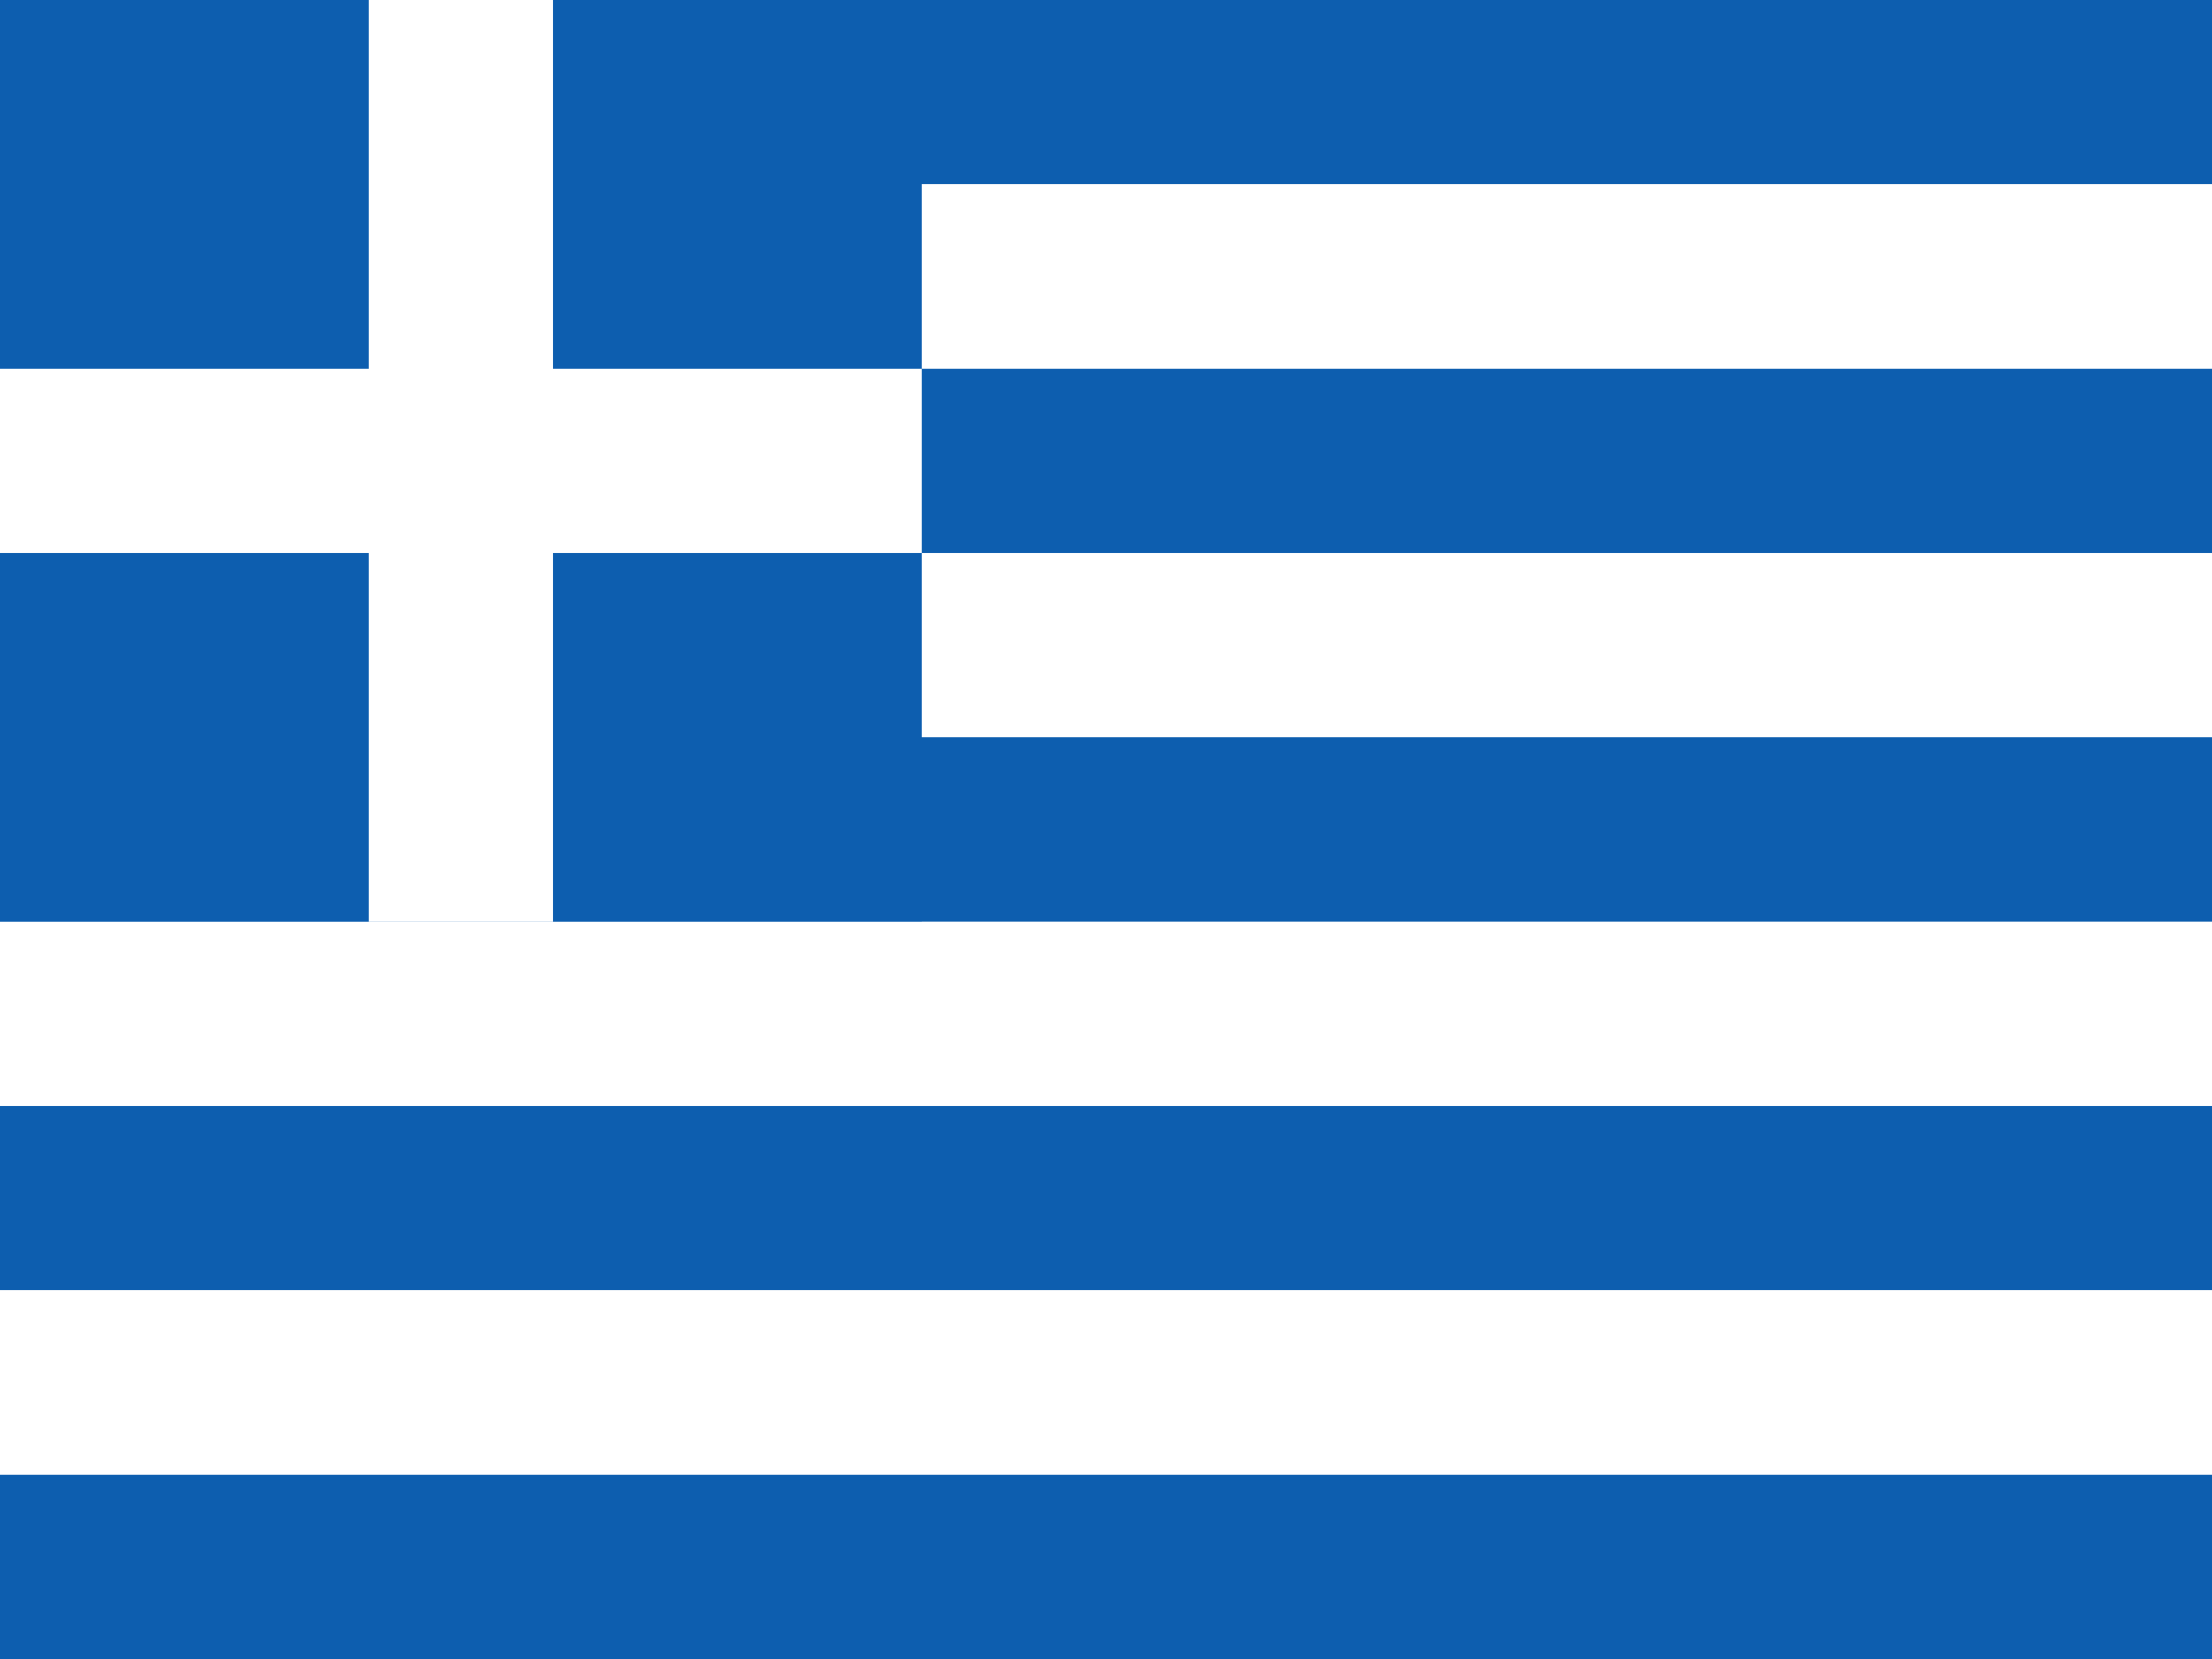
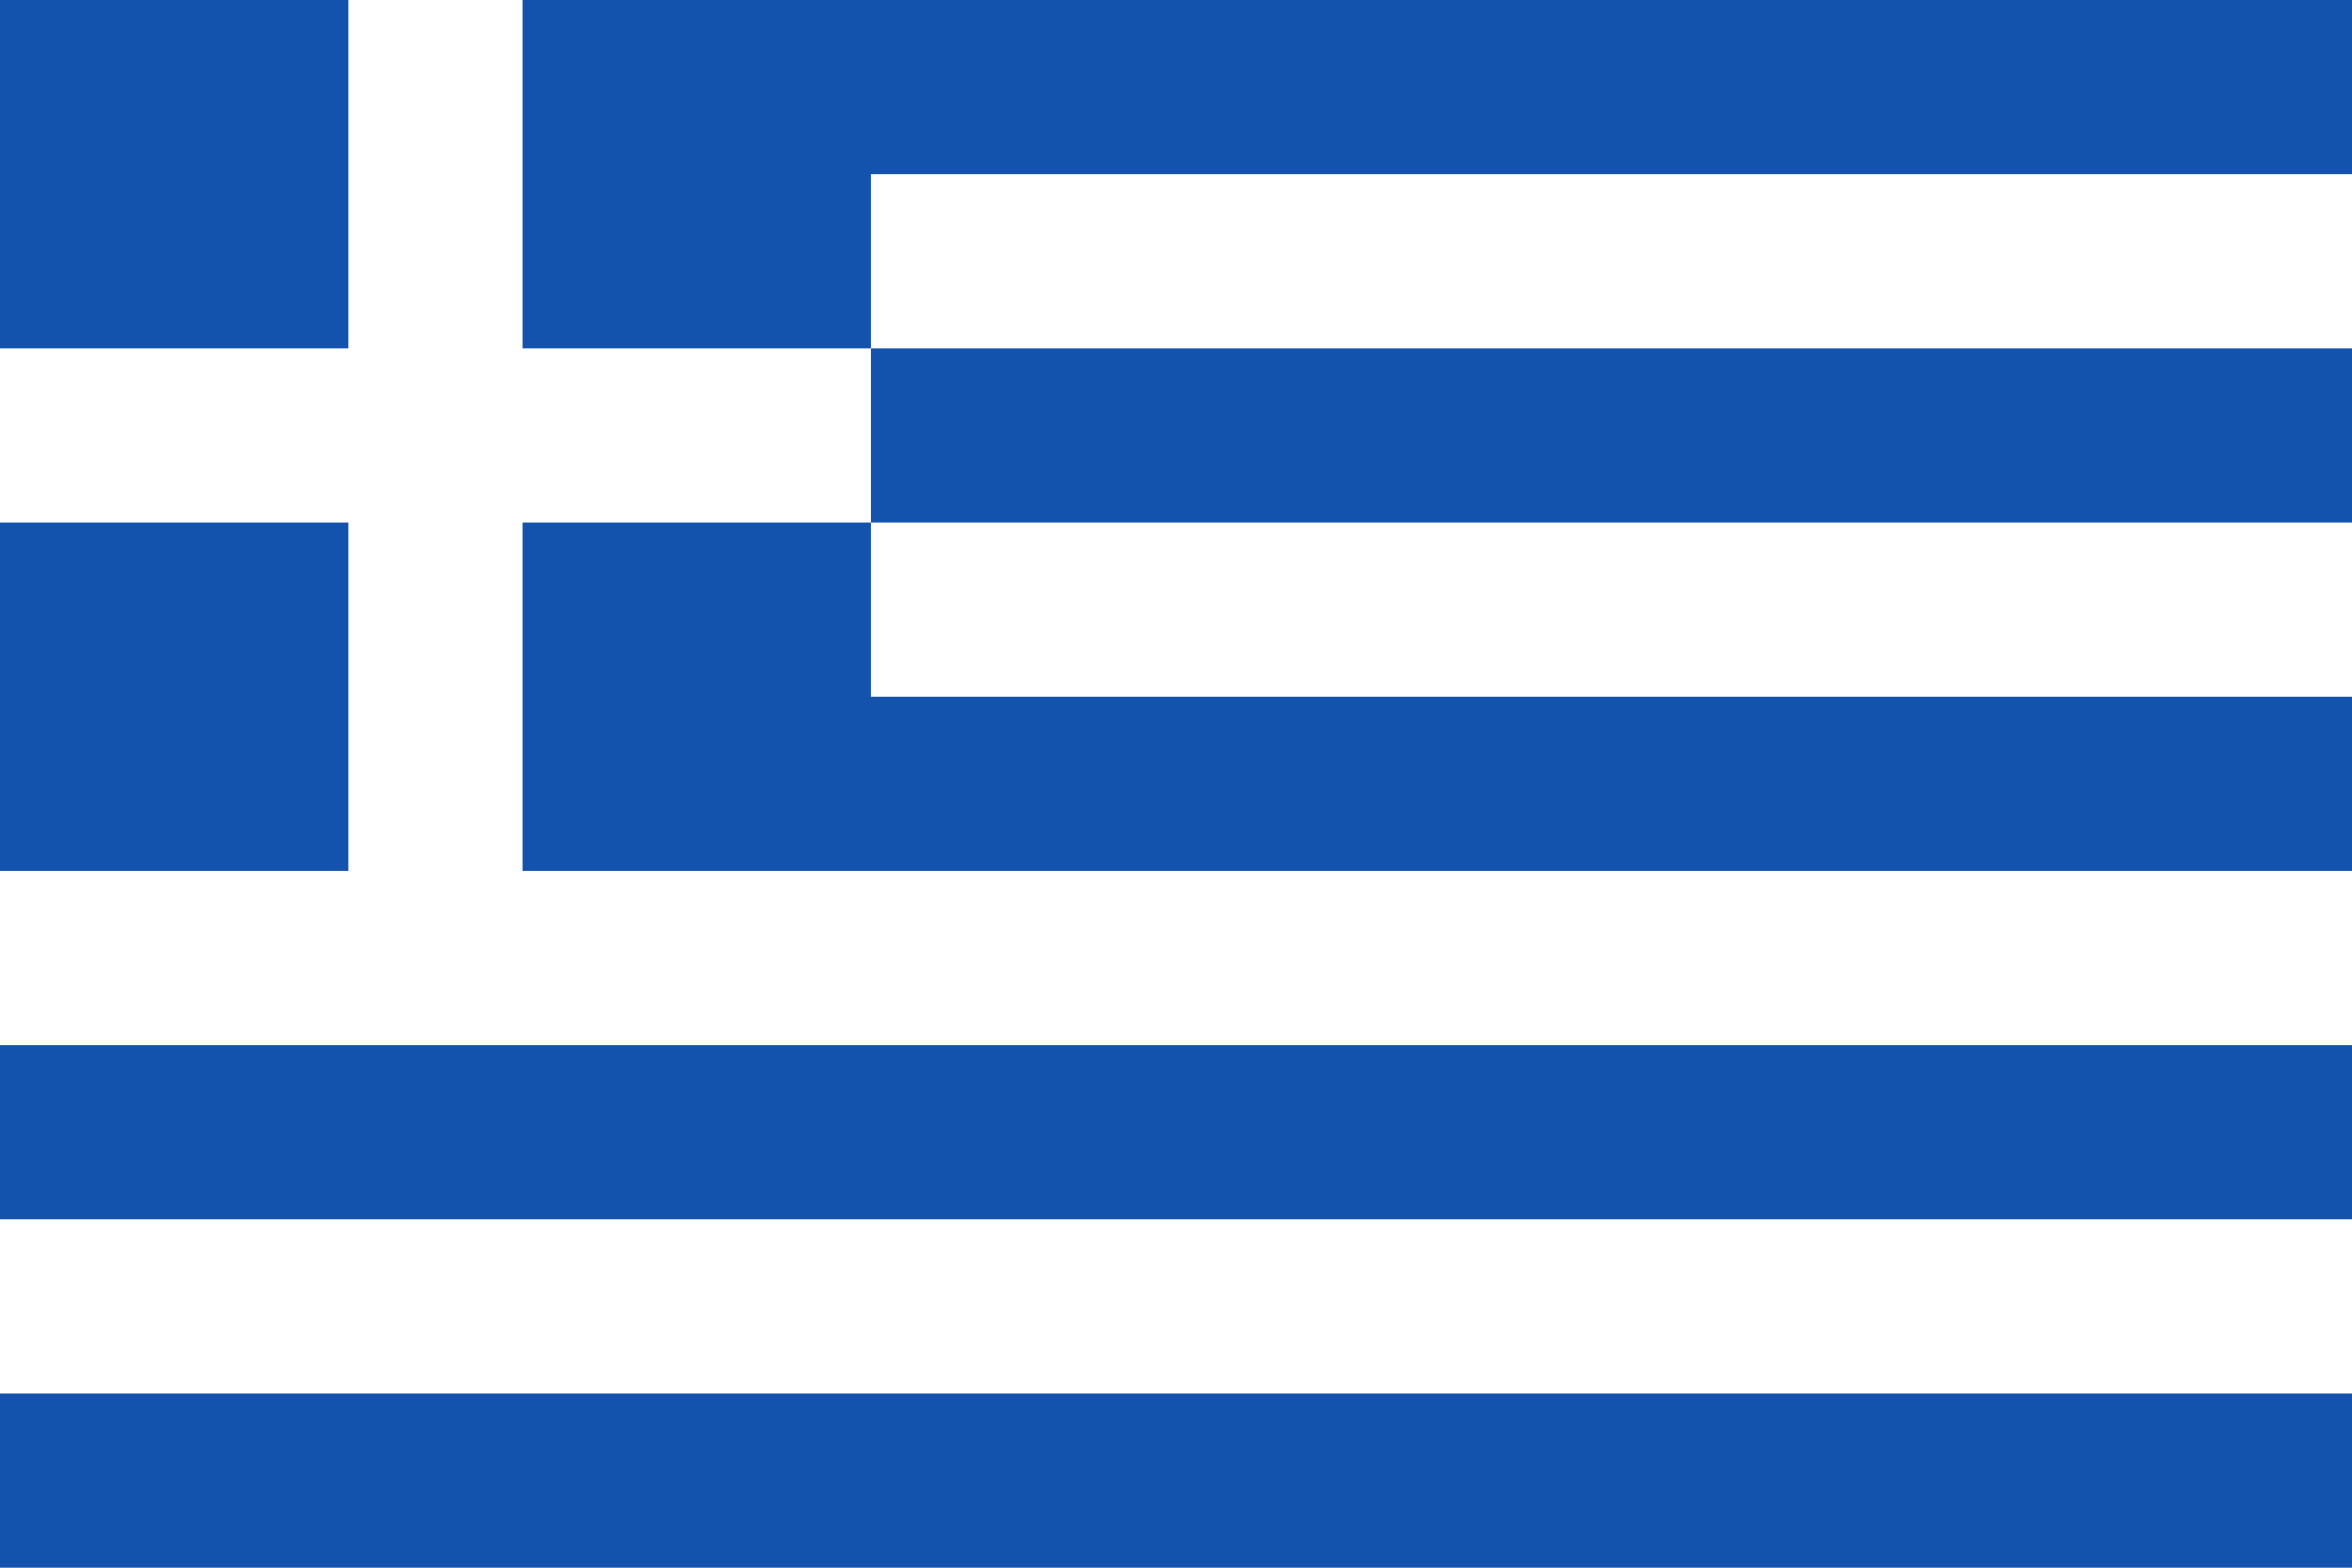
- <svg xmlns="http://www.w3.org/2000/svg" id="flag-icons-gr" viewBox="0 0 640 480">
-   <path fill="#0d5eaf" fill-rule="evenodd" d="M0 0h640v53.3H0z" />
-   <path fill="#fff" fill-rule="evenodd" d="M0 53.3h640v53.4H0z" />
-   <path fill="#0d5eaf" fill-rule="evenodd" d="M0 106.7h640V160H0z" />
-   <path fill="#fff" fill-rule="evenodd" d="M0 160h640v53.3H0z" />
-   <path fill="#0d5eaf" d="M0 0h266.7v266.7H0z" />
-   <path fill="#0d5eaf" fill-rule="evenodd" d="M0 213.3h640v53.4H0z" />
-   <path fill="#fff" fill-rule="evenodd" d="M0 266.7h640V320H0z" />
-   <path fill="#0d5eaf" fill-rule="evenodd" d="M0 320h640v53.3H0z" />
-   <path fill="#fff" fill-rule="evenodd" d="M0 373.3h640v53.4H0z" />
-   <g fill="#fff" fill-rule="evenodd" stroke-width="1.3">
-     <path d="M106.7 0H160v266.7h-53.3z" />
-     <path d="M0 106.7h266.7V160H0z" />
-   </g>
-   <path fill="#0d5eaf" d="M0 426.7h640V480H0z" />
+ <svg xmlns="http://www.w3.org/2000/svg" width="900" height="600" viewBox="0 0 27 18">
+   <rect fill="#1453AD" width="27" height="18" />
+   <path fill="none" stroke-width="2" stroke="#FFF" d="M5 0V11M0 5H10M10 3h17m0 4H10M0 11H27m0 4H0" />
</svg>
